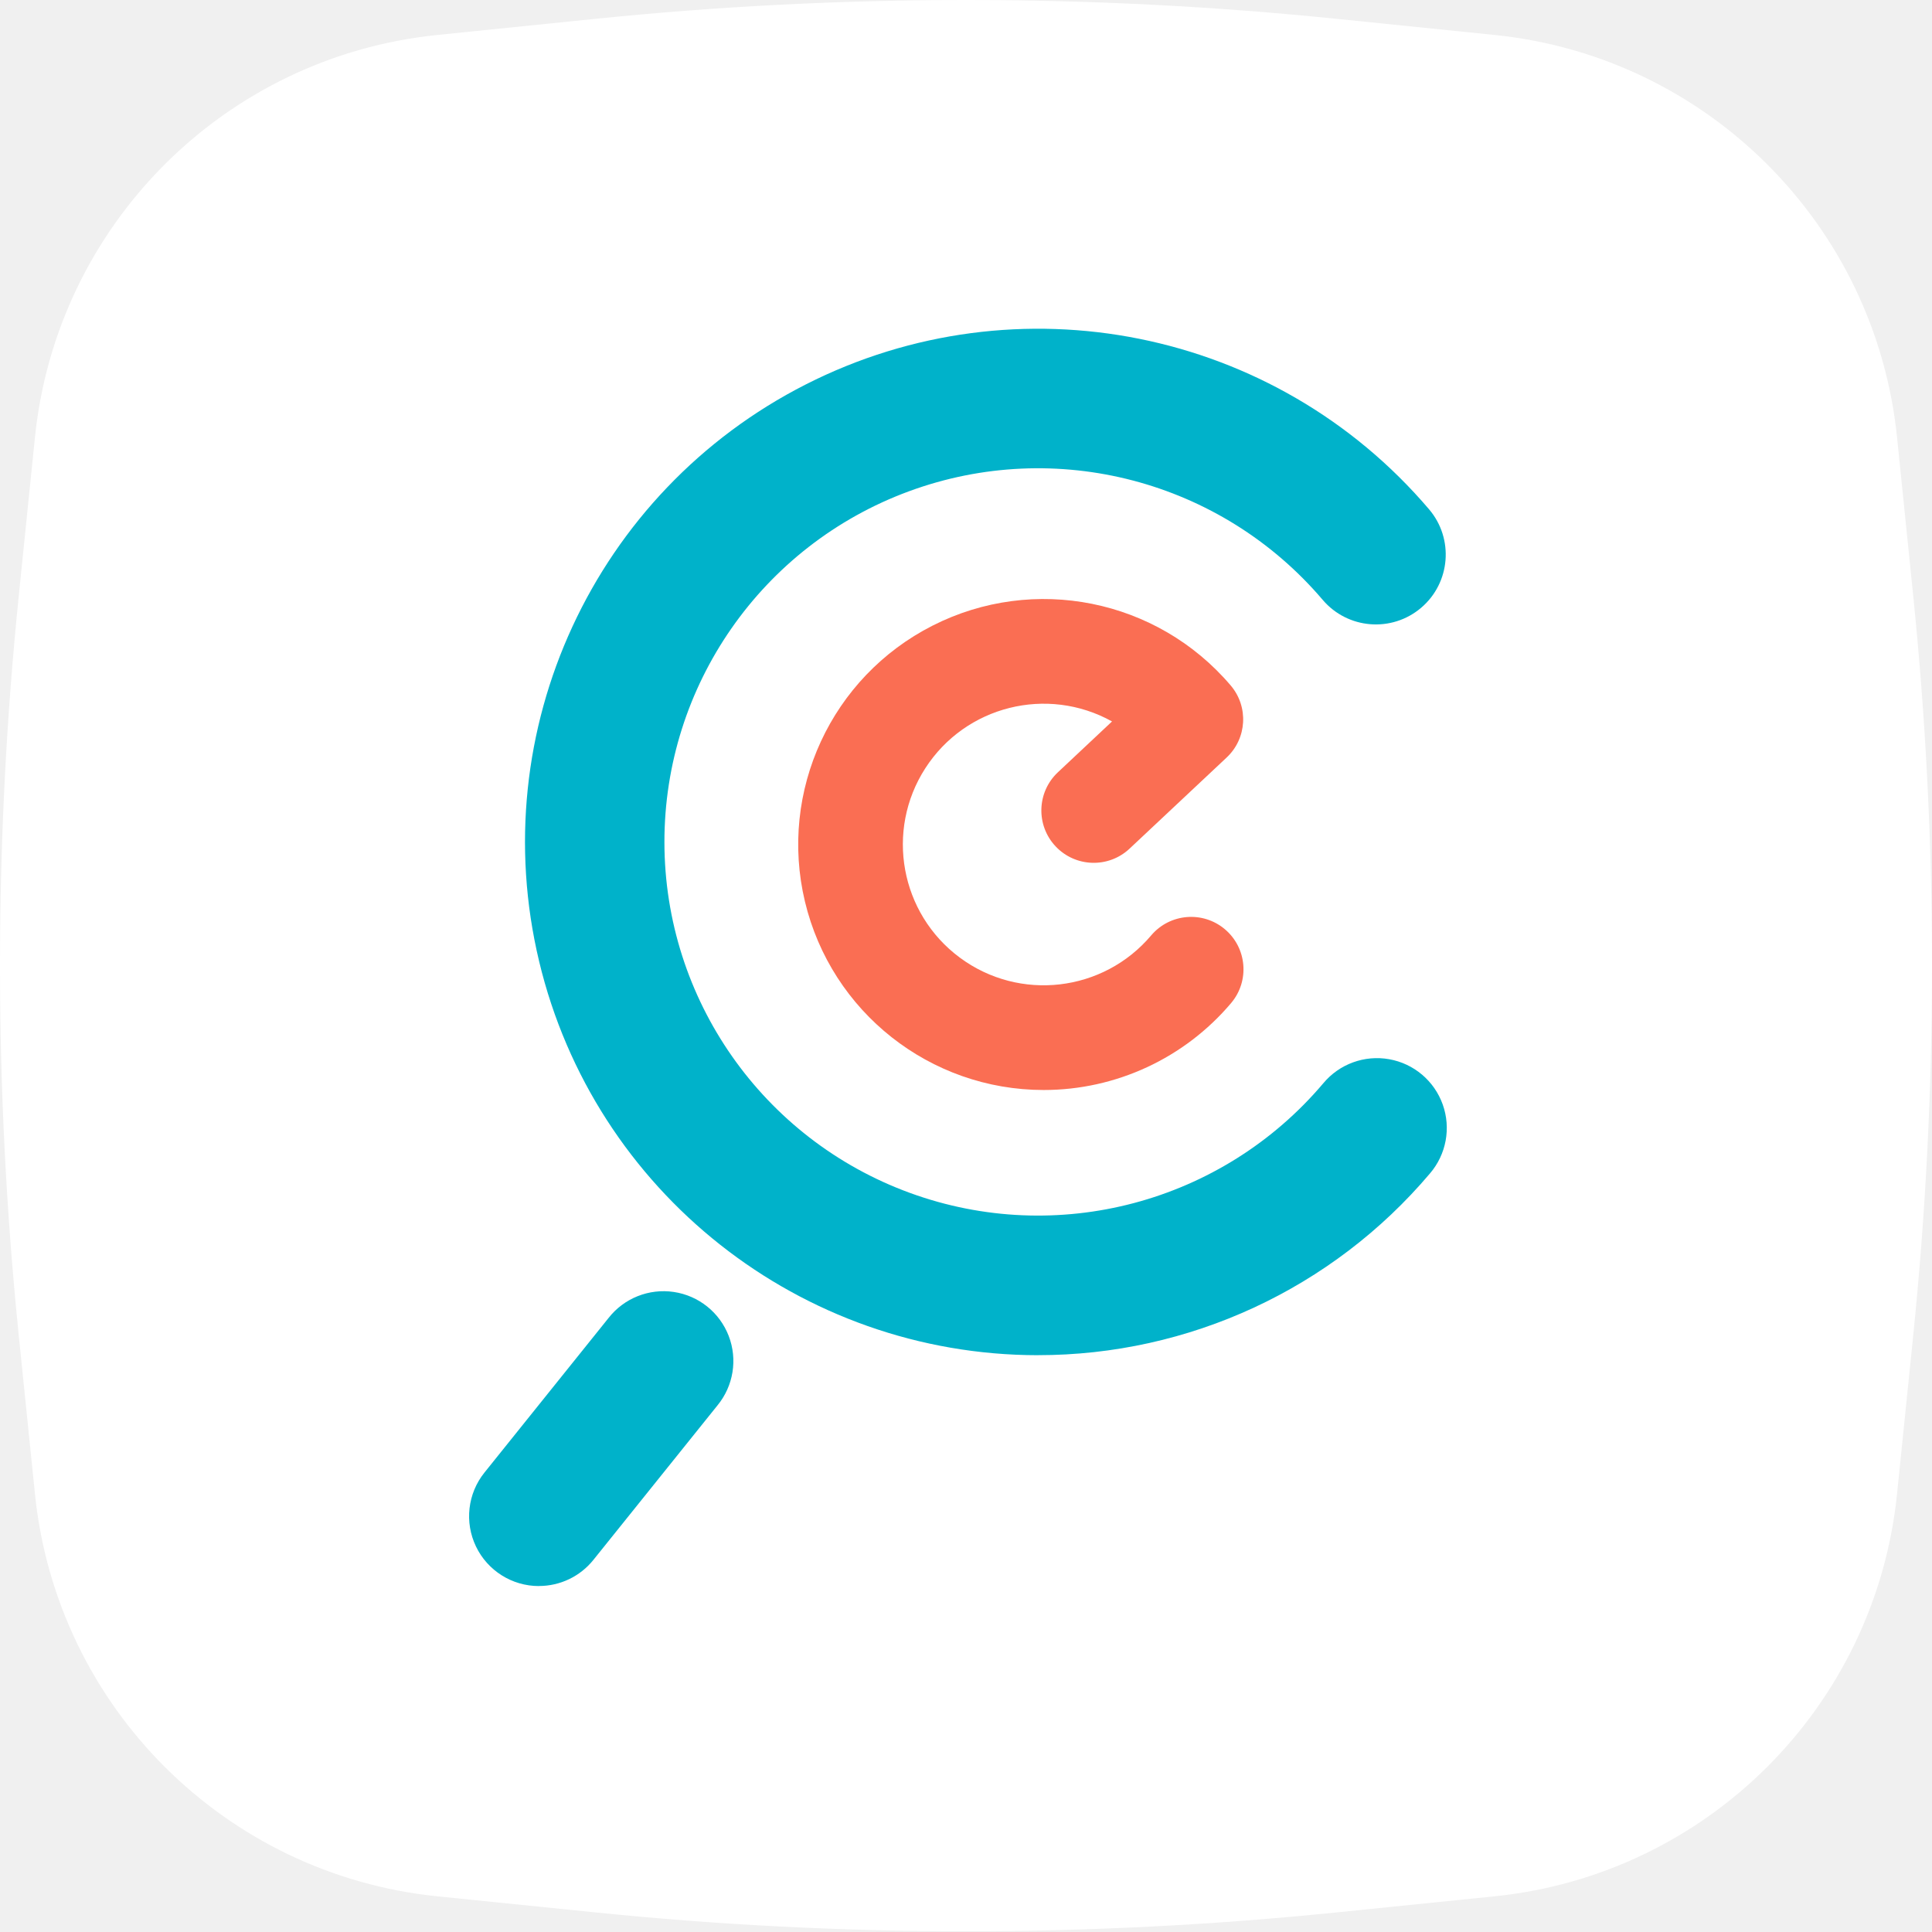
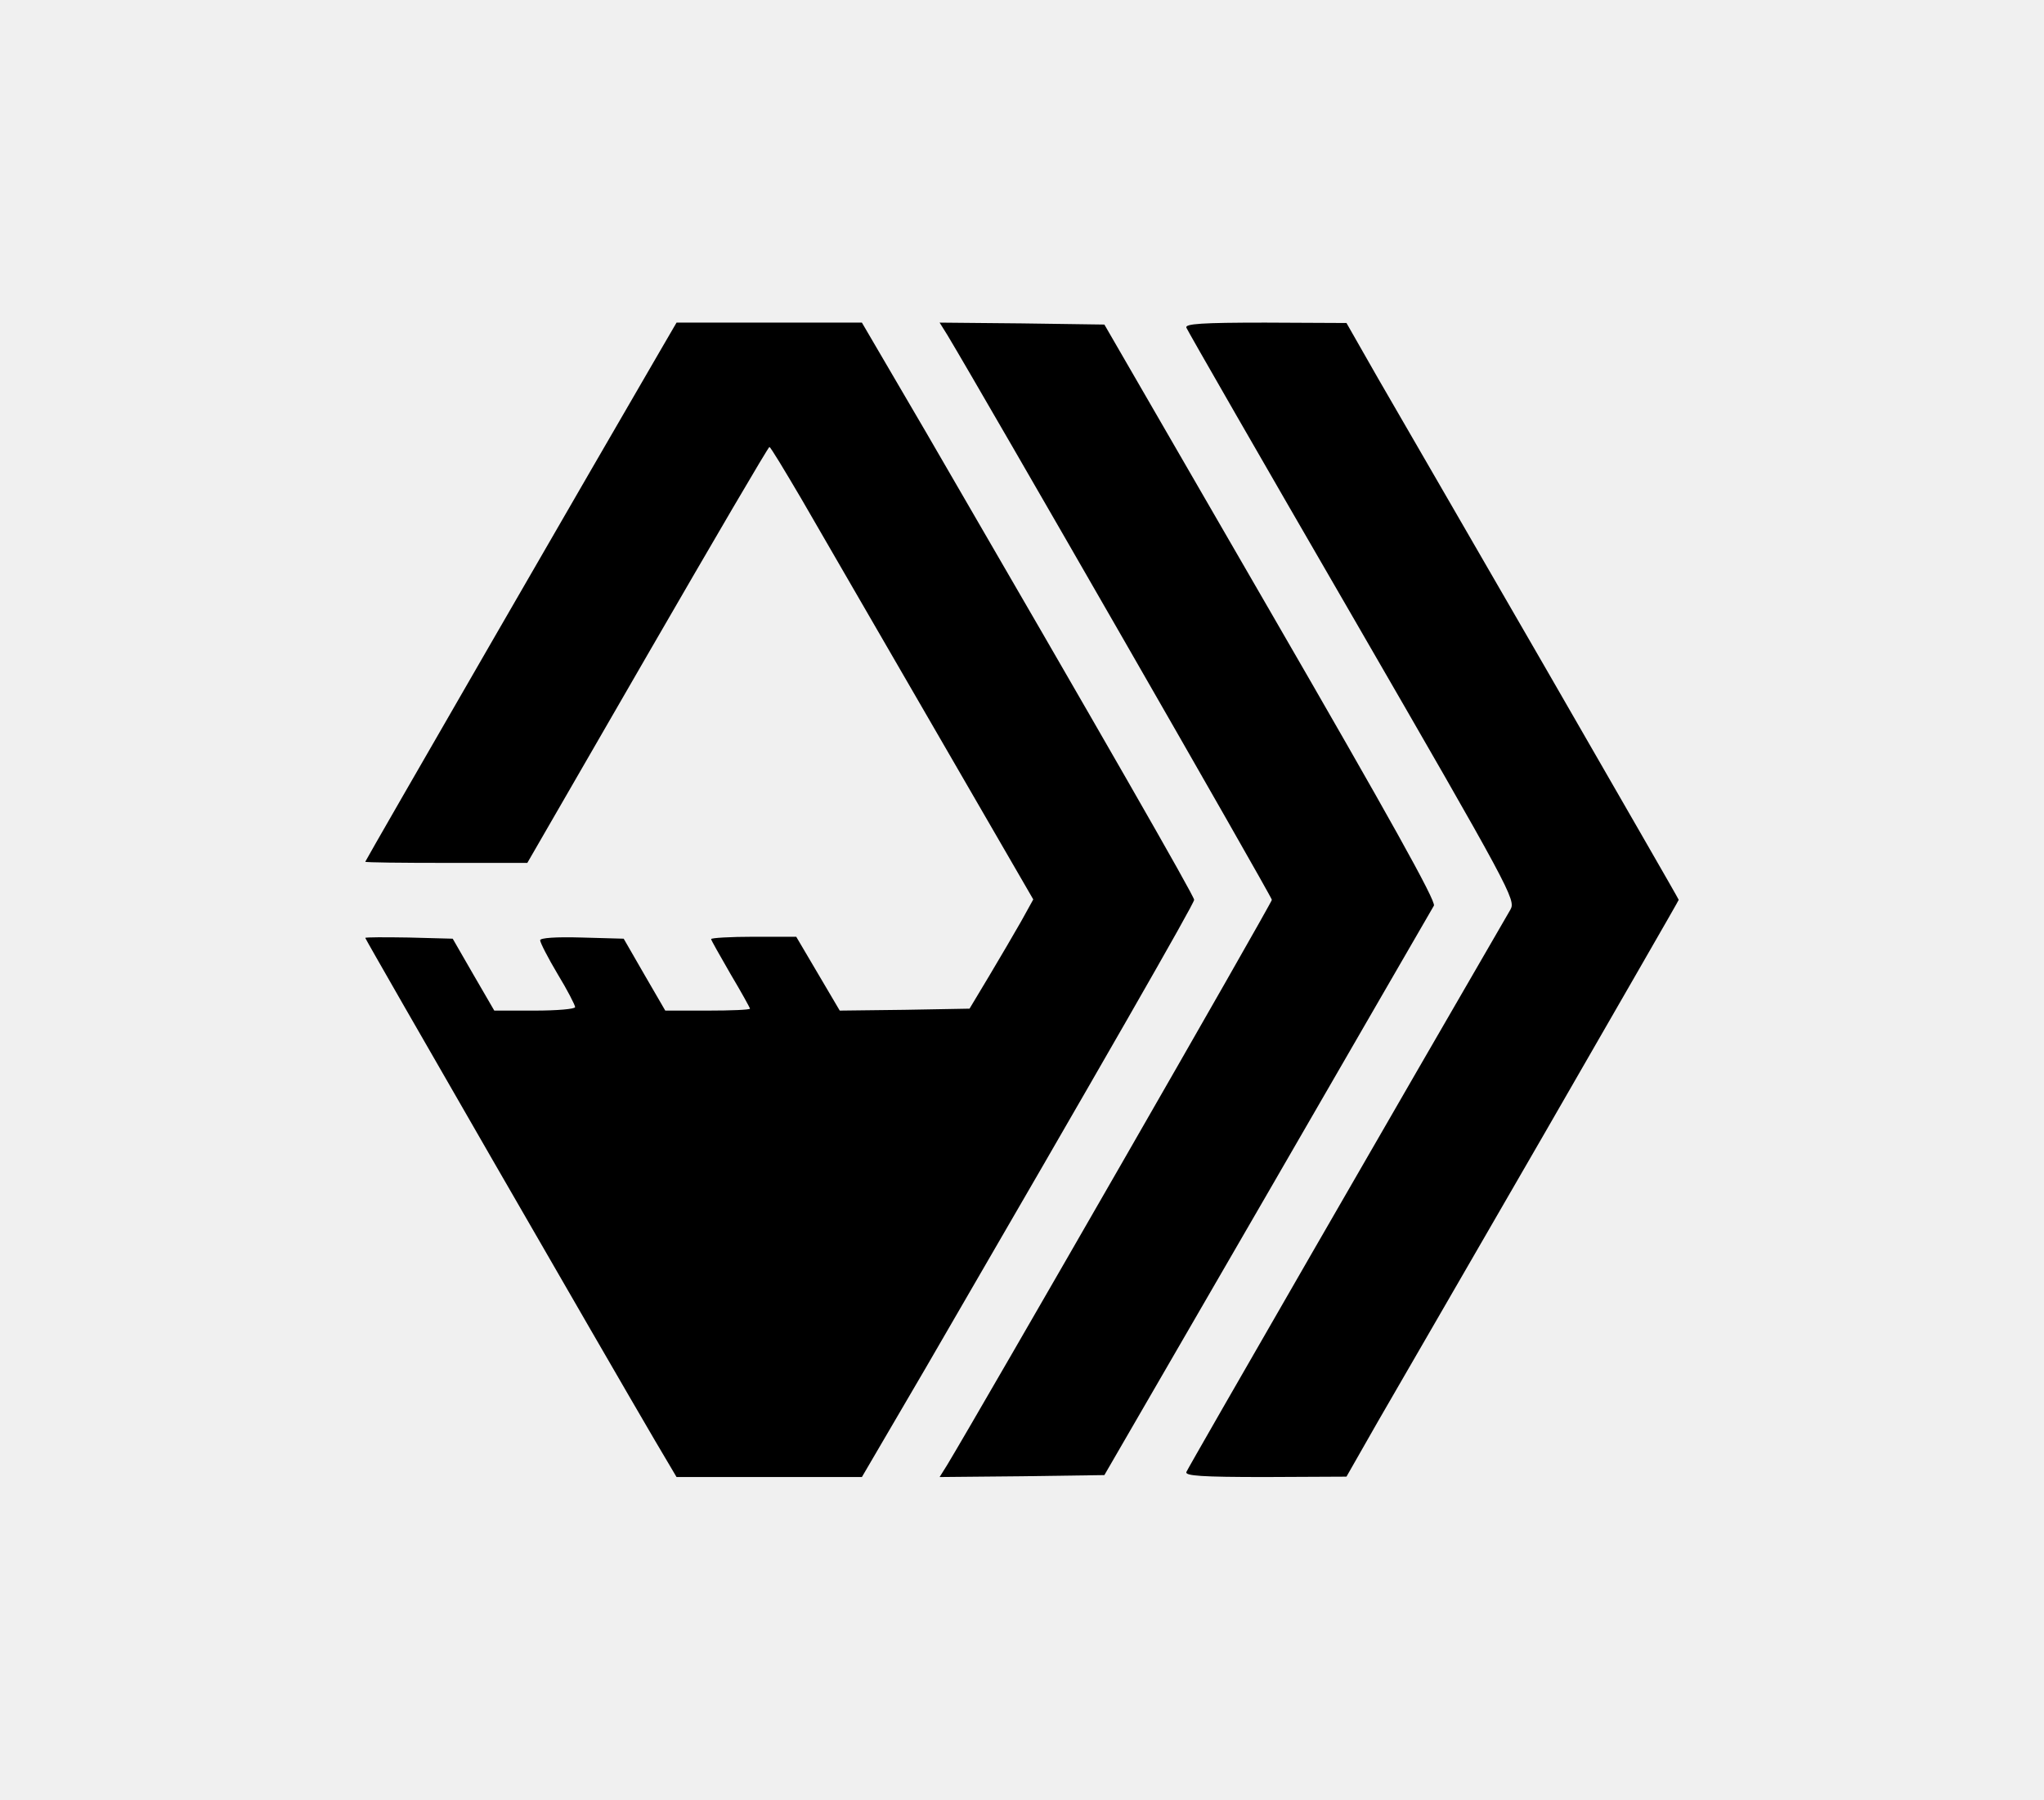
- <svg xmlns="http://www.w3.org/2000/svg" width="150.059" height="150" viewBox="0 0 150.059 150">
-   <g id="mainlogo" transform="translate(-0.004 0)">
-     <path id="back" d="M115.724,4.568l12.222,1.248a34.989,34.989,0,0,1,31.262,31.248l1.247,12.219a283.607,283.607,0,0,1,0,57.638l-1.247,12.216a34.993,34.993,0,0,1-31.262,31.25l-12.222,1.245a283.83,283.83,0,0,1-57.661,0L45.84,150.388a34.991,34.991,0,0,1-31.261-31.25l-1.248-12.216a283.757,283.757,0,0,1,0-57.638l1.248-12.219A34.988,34.988,0,0,1,45.84,5.816L58.062,4.568a283.838,283.838,0,0,1,57.662,0Z" transform="translate(-11.86 -3.1)" fill="#fff" fill-rule="evenodd" />
-     <g id="mainlogo-2" data-name="mainlogo" transform="translate(24.03 23.998)">
-       <rect id="logoback" width="102" height="102" fill="none" />
-       <g id="logo" transform="translate(36.12 4.121)">
-         <rect id="back-2" data-name="back" width="102" height="102" transform="translate(-36.12 -4.121)" fill="none" />
-         <path id="Path_16339" data-name="Path 16339" d="M5.423,243.619a5.422,5.422,0,0,1-4.229-8.813L10.832,222.8a5.424,5.424,0,1,1,8.464,6.784l-9.637,12a5.415,5.415,0,0,1-4.235,2.03Z" transform="translate(-23.714 -148.548)" fill="#00b2ca" />
-         <path id="Path_16340" data-name="Path 16340" d="M94.4,100.084A19.067,19.067,0,1,1,108.931,68.66a4.063,4.063,0,0,1-.312,5.6l-7.538,7.075a4.067,4.067,0,0,1-5.572-5.926l4.208-3.951a10.935,10.935,0,1,0,3.038,16.62,4.067,4.067,0,1,1,6.209,5.256,19.062,19.062,0,0,1-14.568,6.75Z" transform="translate(-73.491 -43.542)" fill="#fa6e53" />
-         <path id="Path_16341" data-name="Path 16341" d="M52.543,79.723a39.862,39.862,0,1,1,30.381-65.7,5.425,5.425,0,1,1-8.264,7.031A29.021,29.021,0,1,0,74.71,58.6a5.424,5.424,0,1,1,8.281,7.007A39.849,39.849,0,0,1,52.539,79.72Z" transform="translate(-32.073 -2.583)" fill="#00b2ca" />
-       </g>
-     </g>
+ <svg xmlns="http://www.w3.org/2000/svg" version="1.0" width="526pt" height="463pt" viewBox="0 0 526 463" preserveAspectRatio="xMidYMid meet">
+   <g transform="translate(0,463) scale(0.1,-0.1)" fill="#000000" stroke="none">
+     <path d="M1702 3733 c-148 -254 -762 -1317 -762 -1320 0 -2 94 -3 208 -3 l209 0 309 535 c170 294 311 535 314 535 3 0 39 -60 82 -133 42 -72 193 -334 337 -582 l260 -449 -31 -56 c-17 -30 -54 -93 -82 -140 l-51 -85 -167 -3 -167 -2 -56 95 -56 95 -109 0 c-61 0 -110 -3 -110 -6 0 -3 23 -43 50 -90 28 -47 50 -87 50 -89 0 -3 -49 -5 -109 -5 l-109 0 -54 93 -53 92 -108 3 c-67 2 -107 -1 -107 -7 0 -6 20 -45 45 -87 25 -41 45 -80 45 -85 0 -5 -47 -9 -104 -9 l-104 0 -54 93 -53 92 -113 3 c-61 1 -112 1 -112 -1 0 -4 628 -1093 746 -1294 l55 -93 238 0 239 0 165 282 c457 787 690 1193 690 1203 0 10 -233 416 -690 1203 l-165 282 -239 0 -238 0 -39 -67z" />
+     <path d="M2438 3768 c88 -146 835 -1445 835 -1453 0 -8 -747 -1307 -835 -1453 l-20 -32 212 2 212 3 420 725 c231 399 423 732 428 740 6 11 -115 228 -420 755 l-428 740 -212 3 -212 2 20 -32z" />
+     <path d="M3053 3787 c2 -6 194 -340 427 -742 409 -707 421 -730 407 -755 -257 -443 -831 -1438 -834 -1447 -4 -10 40 -13 203 -13 l209 1 81 142 c45 78 238 411 428 740 190 330 346 600 346 602 0 2 -156 272 -346 602 -190 329 -383 662 -428 740 l-81 142 -209 1 c-163 0 -207 -3 -203 -13z" />
  </g>
</svg>
